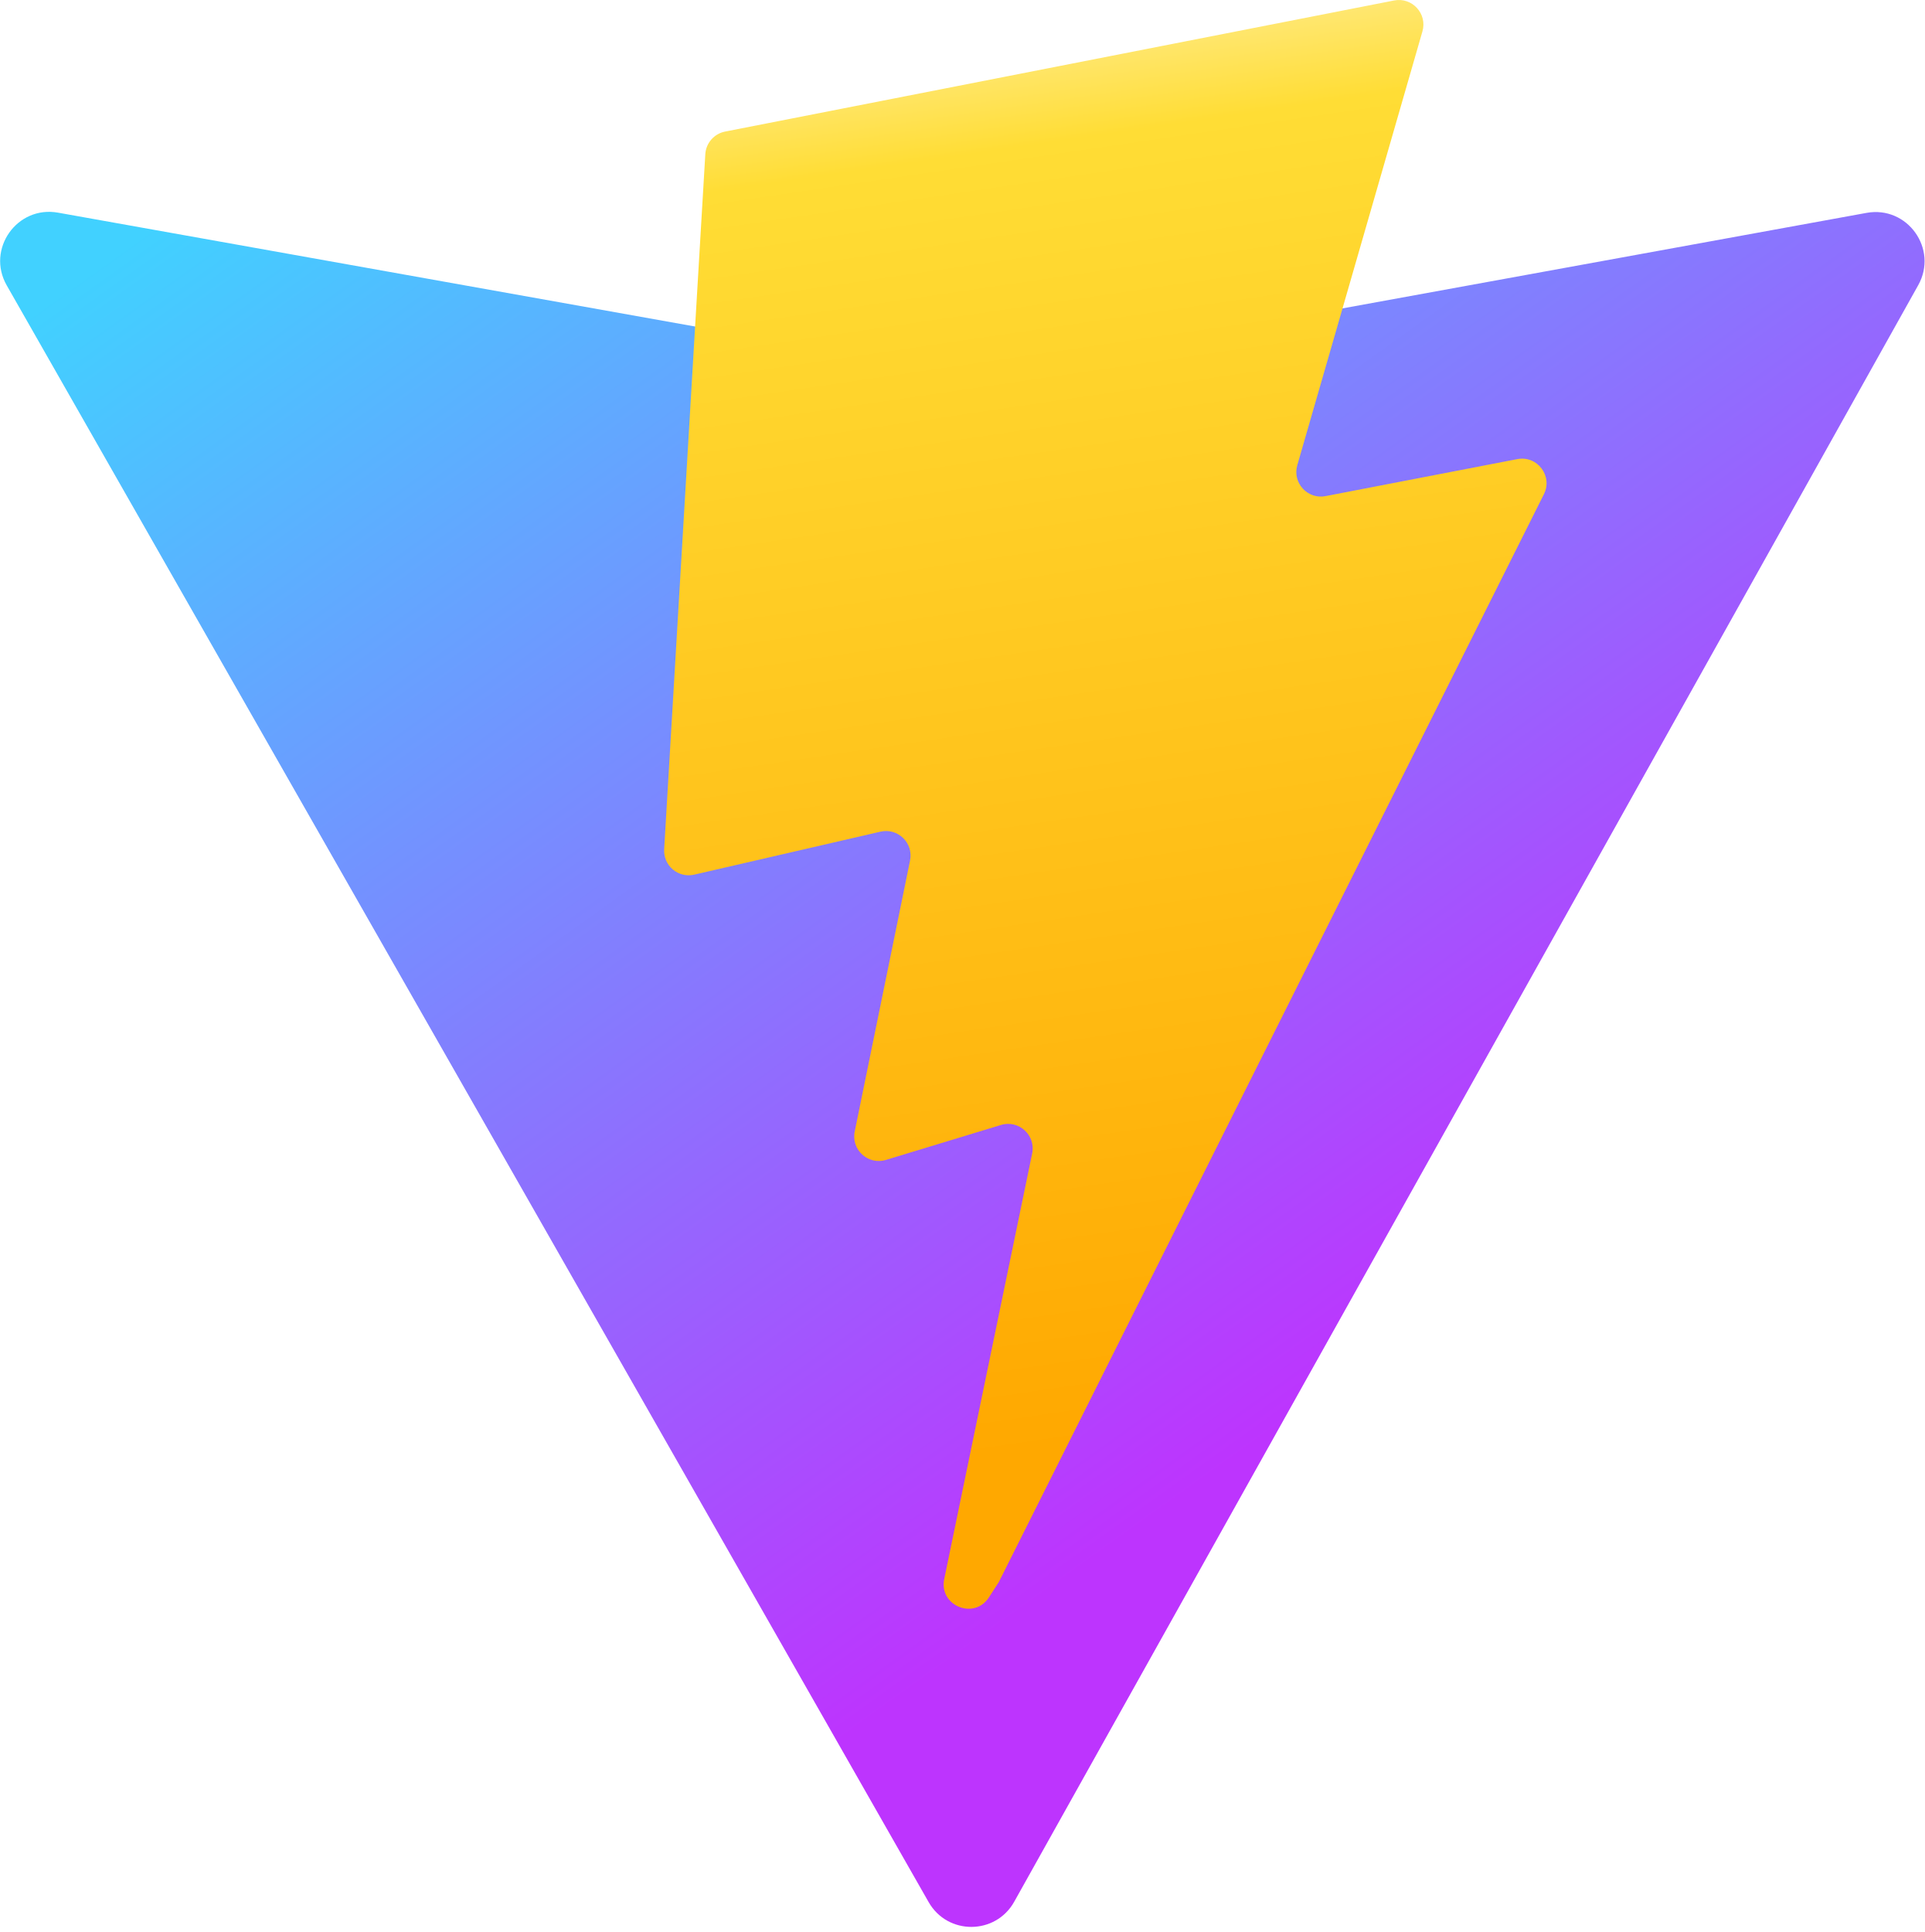
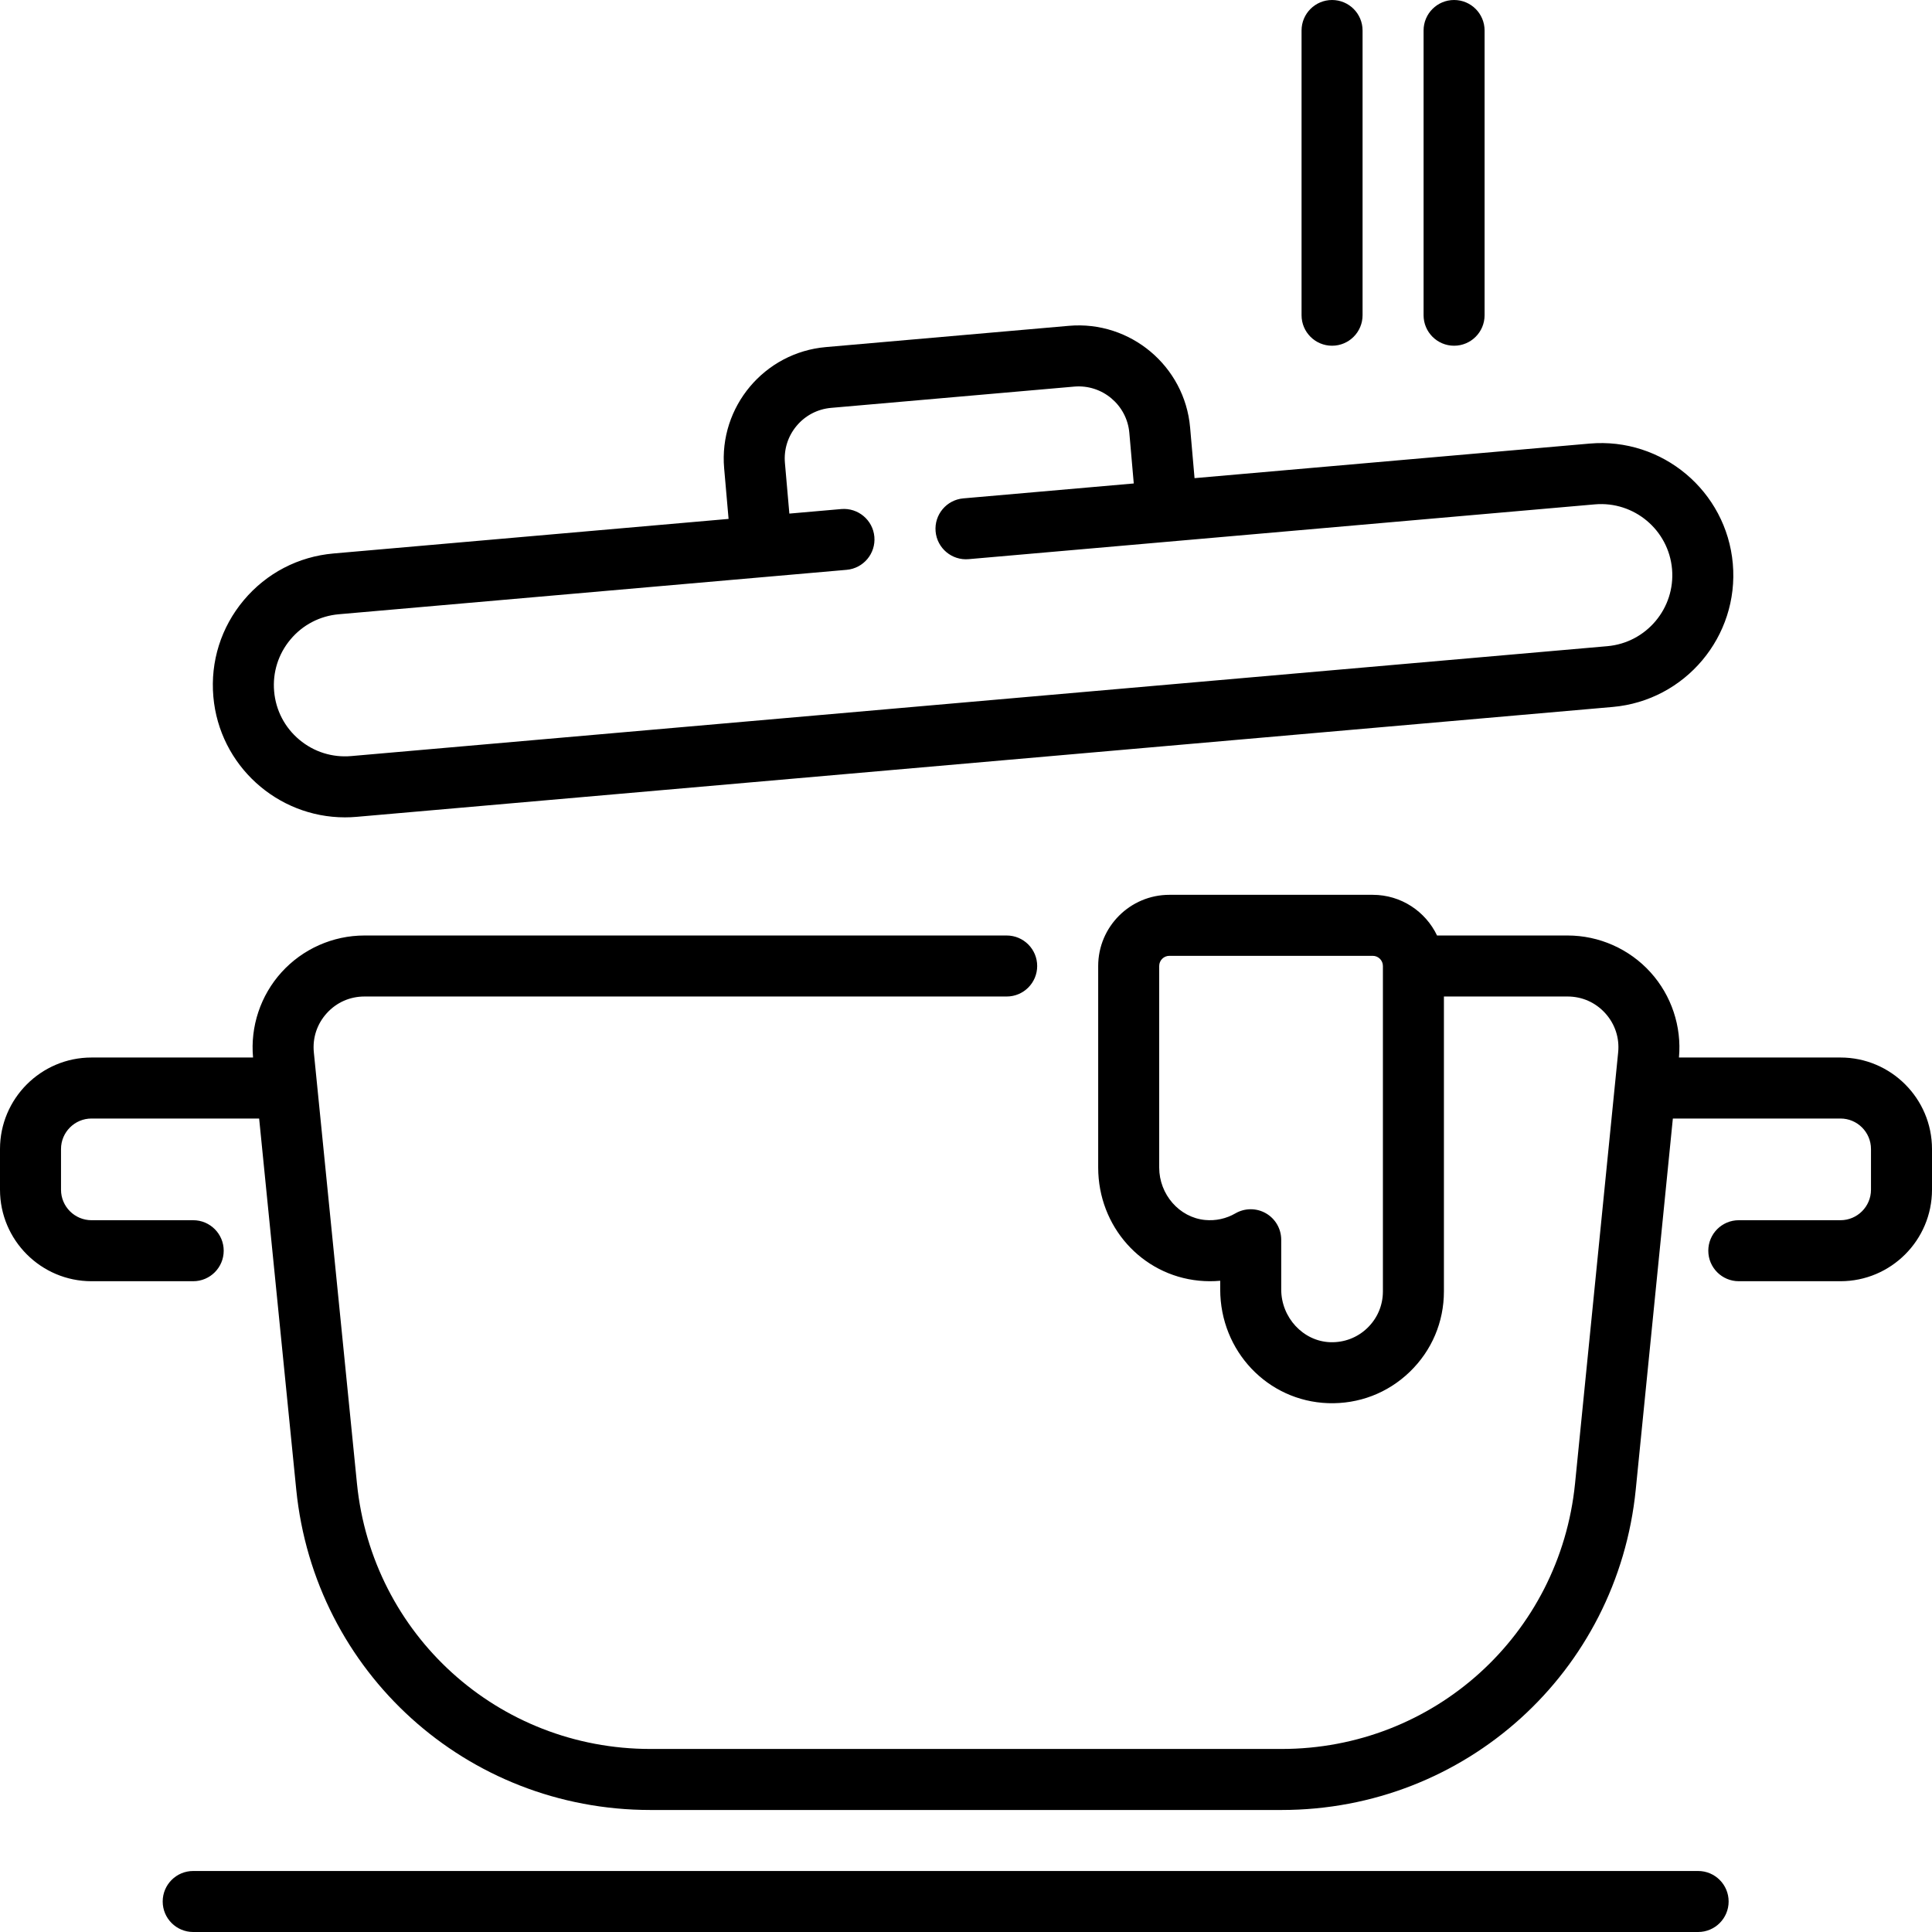
- <svg xmlns="http://www.w3.org/2000/svg" aria-hidden="true" role="img" class="iconify iconify--logos" width="31.88" height="32" preserveAspectRatio="xMidYMid meet" viewBox="0 0 256 257">
-   <defs>
-     <linearGradient id="IconifyId1813088fe1fbc01fb466" x1="-.828%" x2="57.636%" y1="7.652%" y2="78.411%">
-       <stop offset="0%" stop-color="#41D1FF" />
-       <stop offset="100%" stop-color="#BD34FE" />
-     </linearGradient>
-     <linearGradient id="IconifyId1813088fe1fbc01fb467" x1="43.376%" x2="50.316%" y1="2.242%" y2="89.03%">
-       <stop offset="0%" stop-color="#FFEA83" />
-       <stop offset="8.333%" stop-color="#FFDD35" />
-       <stop offset="100%" stop-color="#FFA800" />
-     </linearGradient>
-   </defs>
-   <path fill="url(#IconifyId1813088fe1fbc01fb466)" d="M255.153 37.938L134.897 252.976c-2.483 4.44-8.862 4.466-11.382.048L.875 37.958c-2.746-4.814 1.371-10.646 6.827-9.67l120.385 21.517a6.537 6.537 0 0 0 2.322-.004l117.867-21.483c5.438-.991 9.574 4.796 6.877 9.62Z" />
-   <path fill="url(#IconifyId1813088fe1fbc01fb467)" d="M185.432.063L96.44 17.501a3.268 3.268 0 0 0-2.634 3.014l-5.474 92.456a3.268 3.268 0 0 0 3.997 3.378l24.777-5.718c2.318-.535 4.413 1.507 3.936 3.838l-7.361 36.047c-.495 2.426 1.782 4.5 4.151 3.78l15.304-4.649c2.372-.72 4.652 1.36 4.15 3.788l-11.698 56.621c-.732 3.542 3.979 5.473 5.943 2.437l1.313-2.028l72.516-144.72c1.215-2.423-.88-5.186-3.54-4.672l-25.505 4.922c-2.396.462-4.435-1.77-3.759-4.114l16.646-57.705c.677-2.35-1.37-4.583-3.769-4.113Z" />
+ <svg xmlns="http://www.w3.org/2000/svg" fill="#000000" height="800px" width="800px" version="1.1" id="Layer_1" viewBox="0 0 512 512" xml:space="preserve">
+   <g>
+     <g>
+       <g>
+         <path d="M353.01,91.621c4.466,0,8.084-3.619,8.084-8.084V8.084c0-4.466-3.618-8.084-8.084-8.084     c-4.466,0-8.084,3.619-8.084,8.084v75.453C344.926,88.003,348.545,91.621,353.01,91.621z" />
+         <path d="M487.747,280.253h-42.806c0.751-8.232-1.99-16.451-7.541-22.584c-5.608-6.198-13.619-9.753-21.978-9.753h-34.59     c-3.033-6.367-9.532-10.779-17.043-10.779h-53.895c-10.401,0-18.863,8.463-18.863,18.863v53.404     c0,15.613,11.493,28.507,26.735,29.991c1.88,0.183,3.755,0.19,5.602,0.019v2.3c0,16.33,12.549,29.57,28.569,30.139     c8.14,0.273,15.817-2.656,21.657-8.292c5.842-5.637,9.059-13.214,9.059-21.33v-78.147h32.768c3.856,0,7.404,1.575,9.99,4.432     c2.587,2.86,3.801,6.546,3.417,10.382l-0.854,8.542c-0.006,0.054-0.012,0.108-0.017,0.163l-10.552,105.519     c-4.012,40.118-37.442,70.371-77.76,70.371h-167.29c-40.319,0-73.748-30.253-77.759-70.371L83.173,278.899     c-0.384-3.836,0.83-7.524,3.417-10.382c2.587-2.858,6.135-4.432,9.99-4.432h170.2c4.466,0,8.084-3.619,8.084-8.084     c0-4.466-3.618-8.084-8.084-8.084h-170.2c-8.359,0-16.37,3.555-21.978,9.753c-5.551,6.134-8.292,14.352-7.541,22.584H24.253     C10.88,280.253,0,291.133,0,304.505v10.779c0,13.372,10.88,24.253,24.253,24.253H51.2c4.466,0,8.084-3.619,8.084-8.084     s-3.619-8.084-8.084-8.084H24.253c-4.458,0-8.084-3.626-8.084-8.084v-10.779c0-4.458,3.626-8.084,8.084-8.084h44.423l9.83,98.31     c4.842,48.419,45.188,84.932,93.848,84.932h167.291c48.659,0,89.006-36.513,93.848-84.932l9.83-98.31h44.423     c4.458,0,8.084,3.626,8.084,8.084v10.779c0,4.458-3.626,8.084-8.084,8.084H460.8c-4.466,0-8.084,3.619-8.084,8.084     s3.619,8.084,8.084,8.084h26.947c13.372,0,24.253-10.88,24.253-24.253v-10.779C512,291.133,501.12,280.253,487.747,280.253z      M366.484,342.233c0,3.69-1.463,7.134-4.119,9.697c-2.654,2.562-6.148,3.889-9.854,3.768     c-7.154-0.255-12.975-6.528-12.975-13.982v-13.17c0-2.891-1.544-5.56-4.046-7.004c-1.25-0.72-2.644-1.08-4.038-1.08     c-1.399,0-2.799,0.363-4.052,1.089c-2.455,1.422-5.245,2.026-8.069,1.754c-6.803-0.663-12.132-6.768-12.132-13.899V256     c0-1.486,1.208-2.695,2.695-2.695h53.895c1.486,0,2.695,1.208,2.695,2.695V342.233z" />
+         <path d="M385.347,91.621c4.466,0,8.084-3.619,8.084-8.084V8.084c0-4.466-3.618-8.084-8.084-8.084     c-4.466,0-8.084,3.619-8.084,8.084v75.453C377.263,88.003,380.882,91.621,385.347,91.621z" />
+         <path d="M450.021,495.832H51.2c-4.466,0-8.084,3.619-8.084,8.084c0,4.466,3.619,8.084,8.084,8.084h398.821     c4.466,0,8.084-3.618,8.084-8.084C458.105,499.45,454.487,495.832,450.021,495.832z" />
+         <path d="M91.414,216.608c1.019,0,2.047-0.044,3.08-0.135l332.875-29.121c19.243-1.686,33.529-18.709,31.845-37.953     c-1.685-19.243-18.71-33.532-37.952-31.845l-104.696,9.16l-1.174-13.423c-1.425-16.282-15.86-28.362-32.113-26.945l-64.427,5.636     c-16.283,1.425-28.37,15.831-26.946,32.113l1.175,13.422l-104.695,9.16c-9.322,0.816-17.768,5.213-23.783,12.381     c-6.015,7.168-8.878,16.249-8.063,25.572C58.137,202.839,73.466,216.609,91.414,216.608z M76.989,169.45     c3.239-3.86,7.788-6.228,12.806-6.667l112.691-9.859c0.02-0.001,0.039-0.003,0.058-0.004c0.021-0.002,0.04-0.004,0.059-0.005     l21.763-1.905c4.448-0.389,7.737-4.31,7.349-8.758c-0.389-4.447-4.322-7.726-8.758-7.349l-13.769,1.205l-1.174-13.422     c-0.314-3.586,0.787-7.078,3.1-9.836c2.313-2.757,5.562-4.447,9.147-4.761l64.427-5.636c7.404-0.643,13.948,4.845,14.597,12.247     l1.175,13.423l-45.166,3.952c-4.448,0.389-7.737,4.31-7.349,8.758c0.389,4.448,4.313,7.739,8.758,7.349l165.969-14.521     c10.377-0.897,19.529,6.786,20.436,17.147s-6.786,19.529-17.147,20.436L93.084,200.366c-5.014,0.44-9.908-1.102-13.768-4.34     c-3.86-3.239-6.228-7.788-6.667-12.806C72.21,178.2,73.75,173.31,76.989,169.45z" />
+       </g>
+     </g>
+   </g>
</svg>
